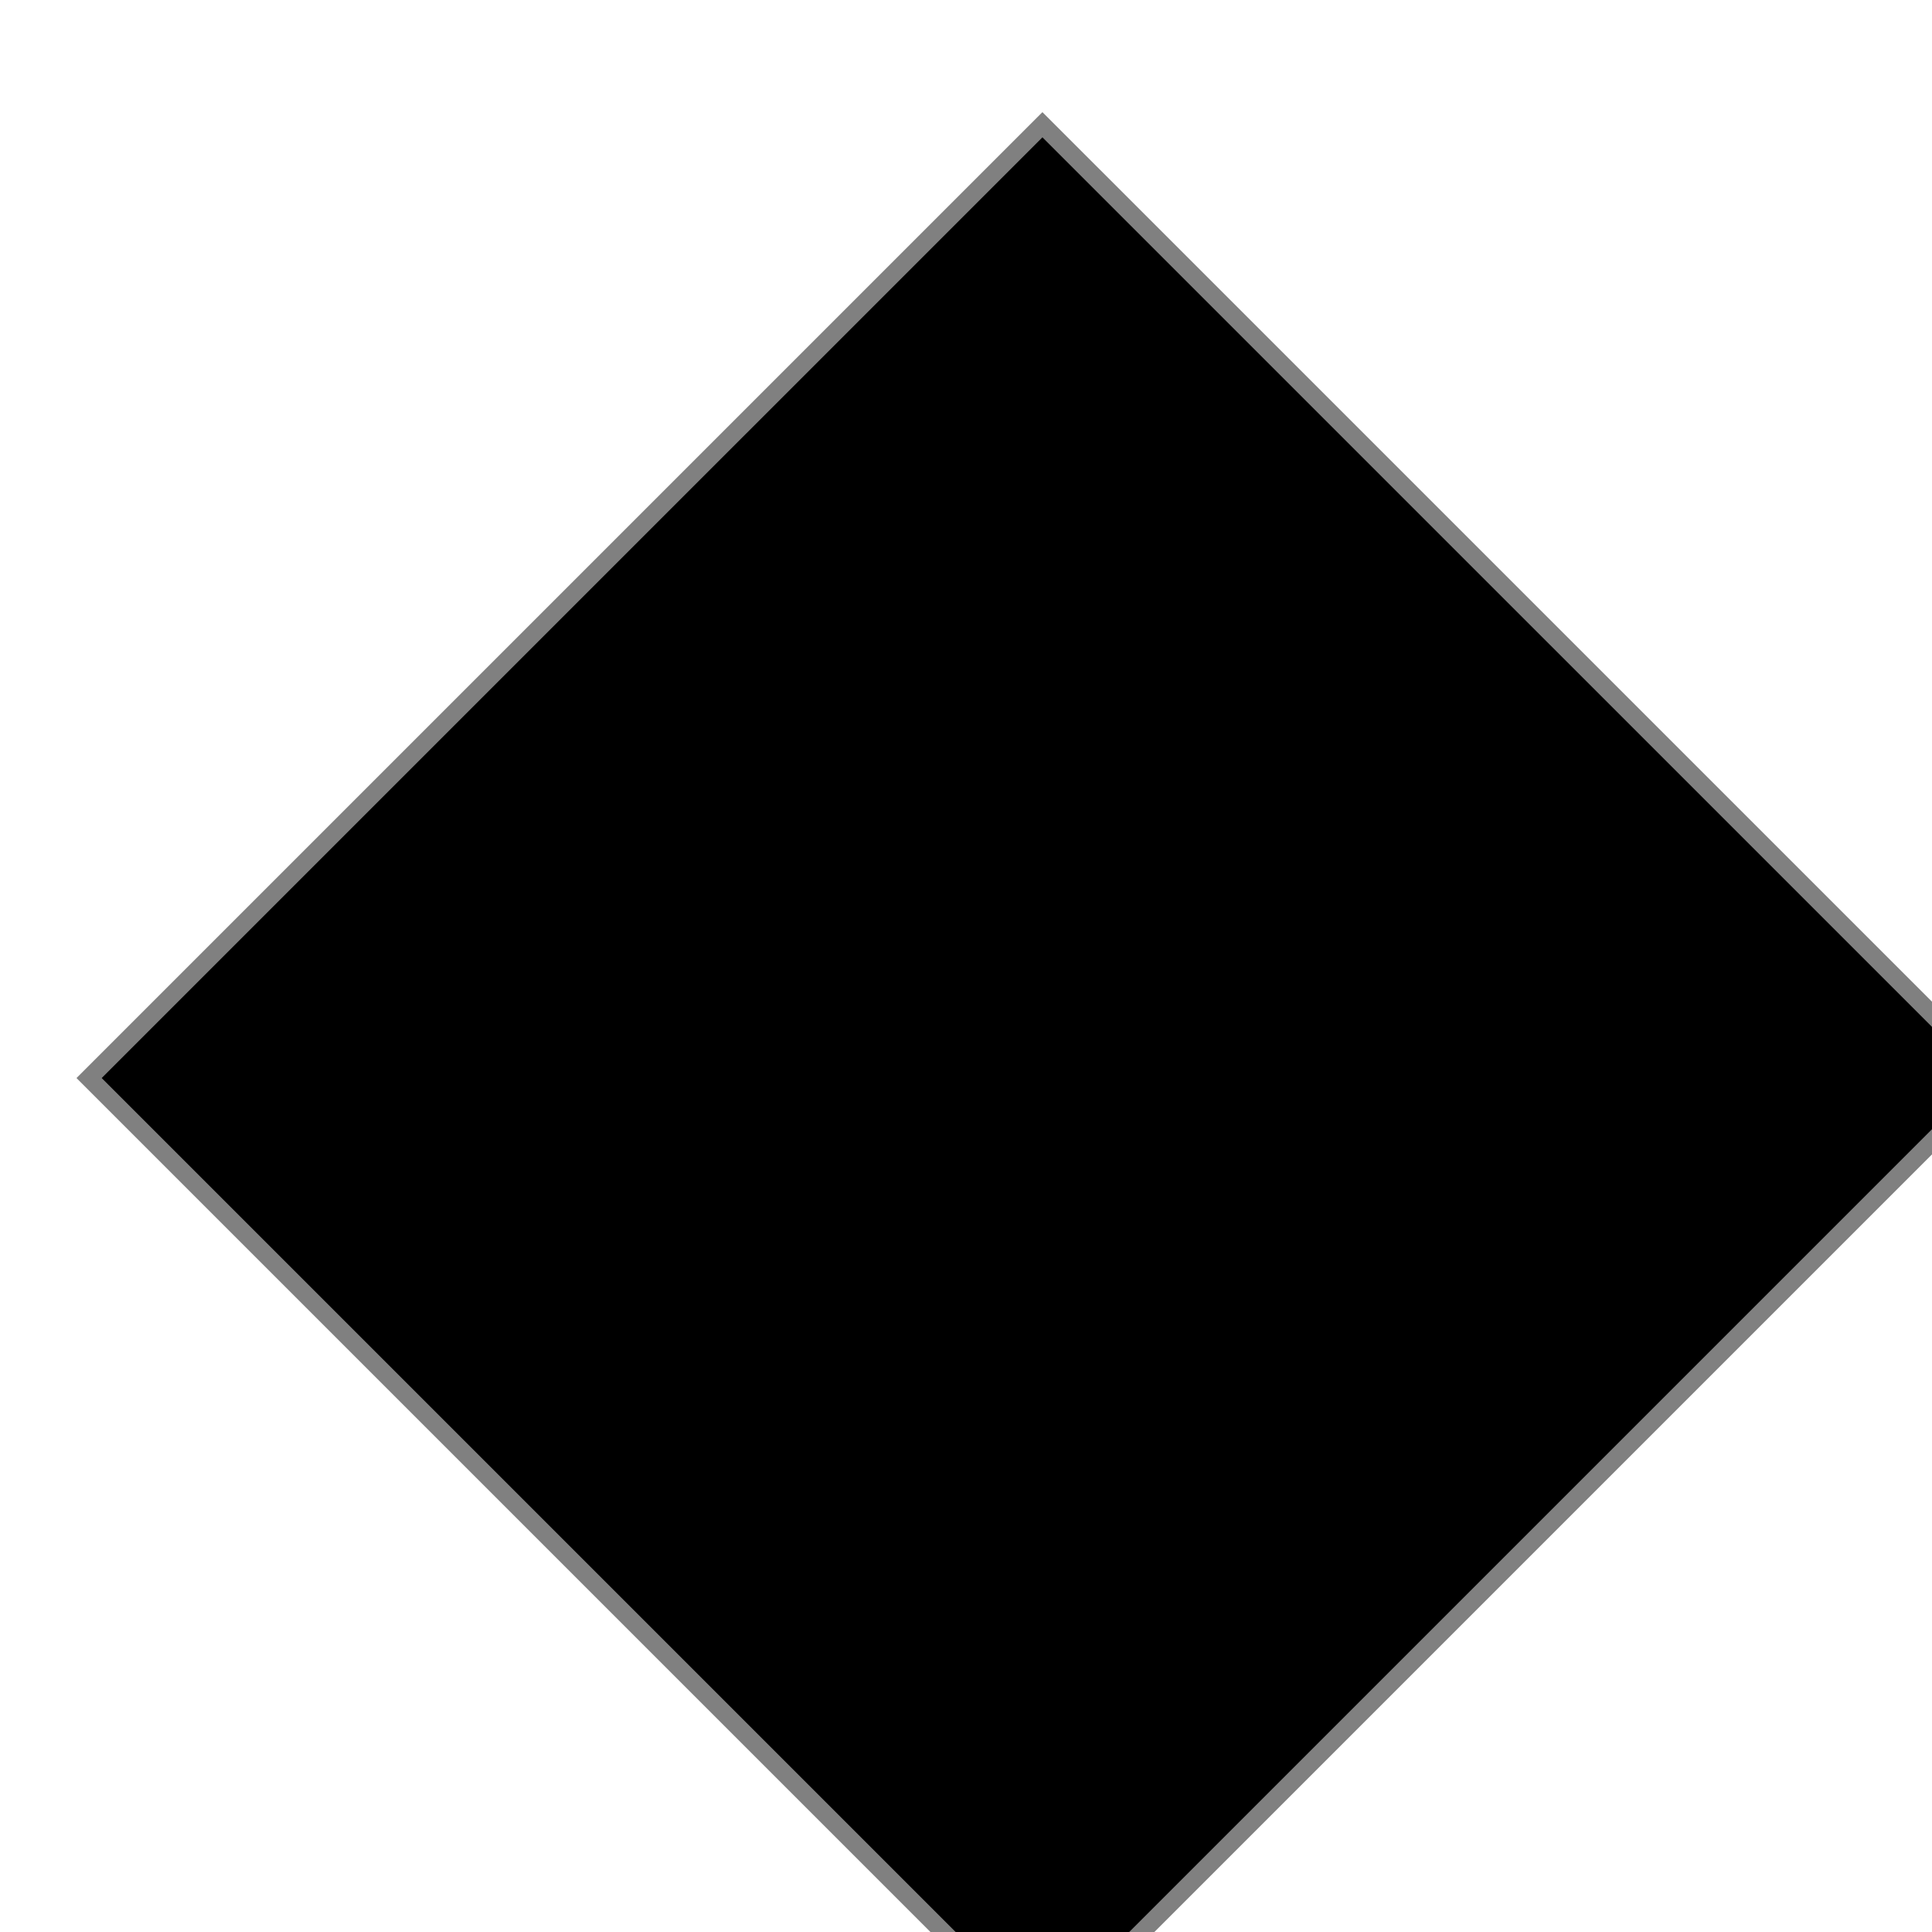
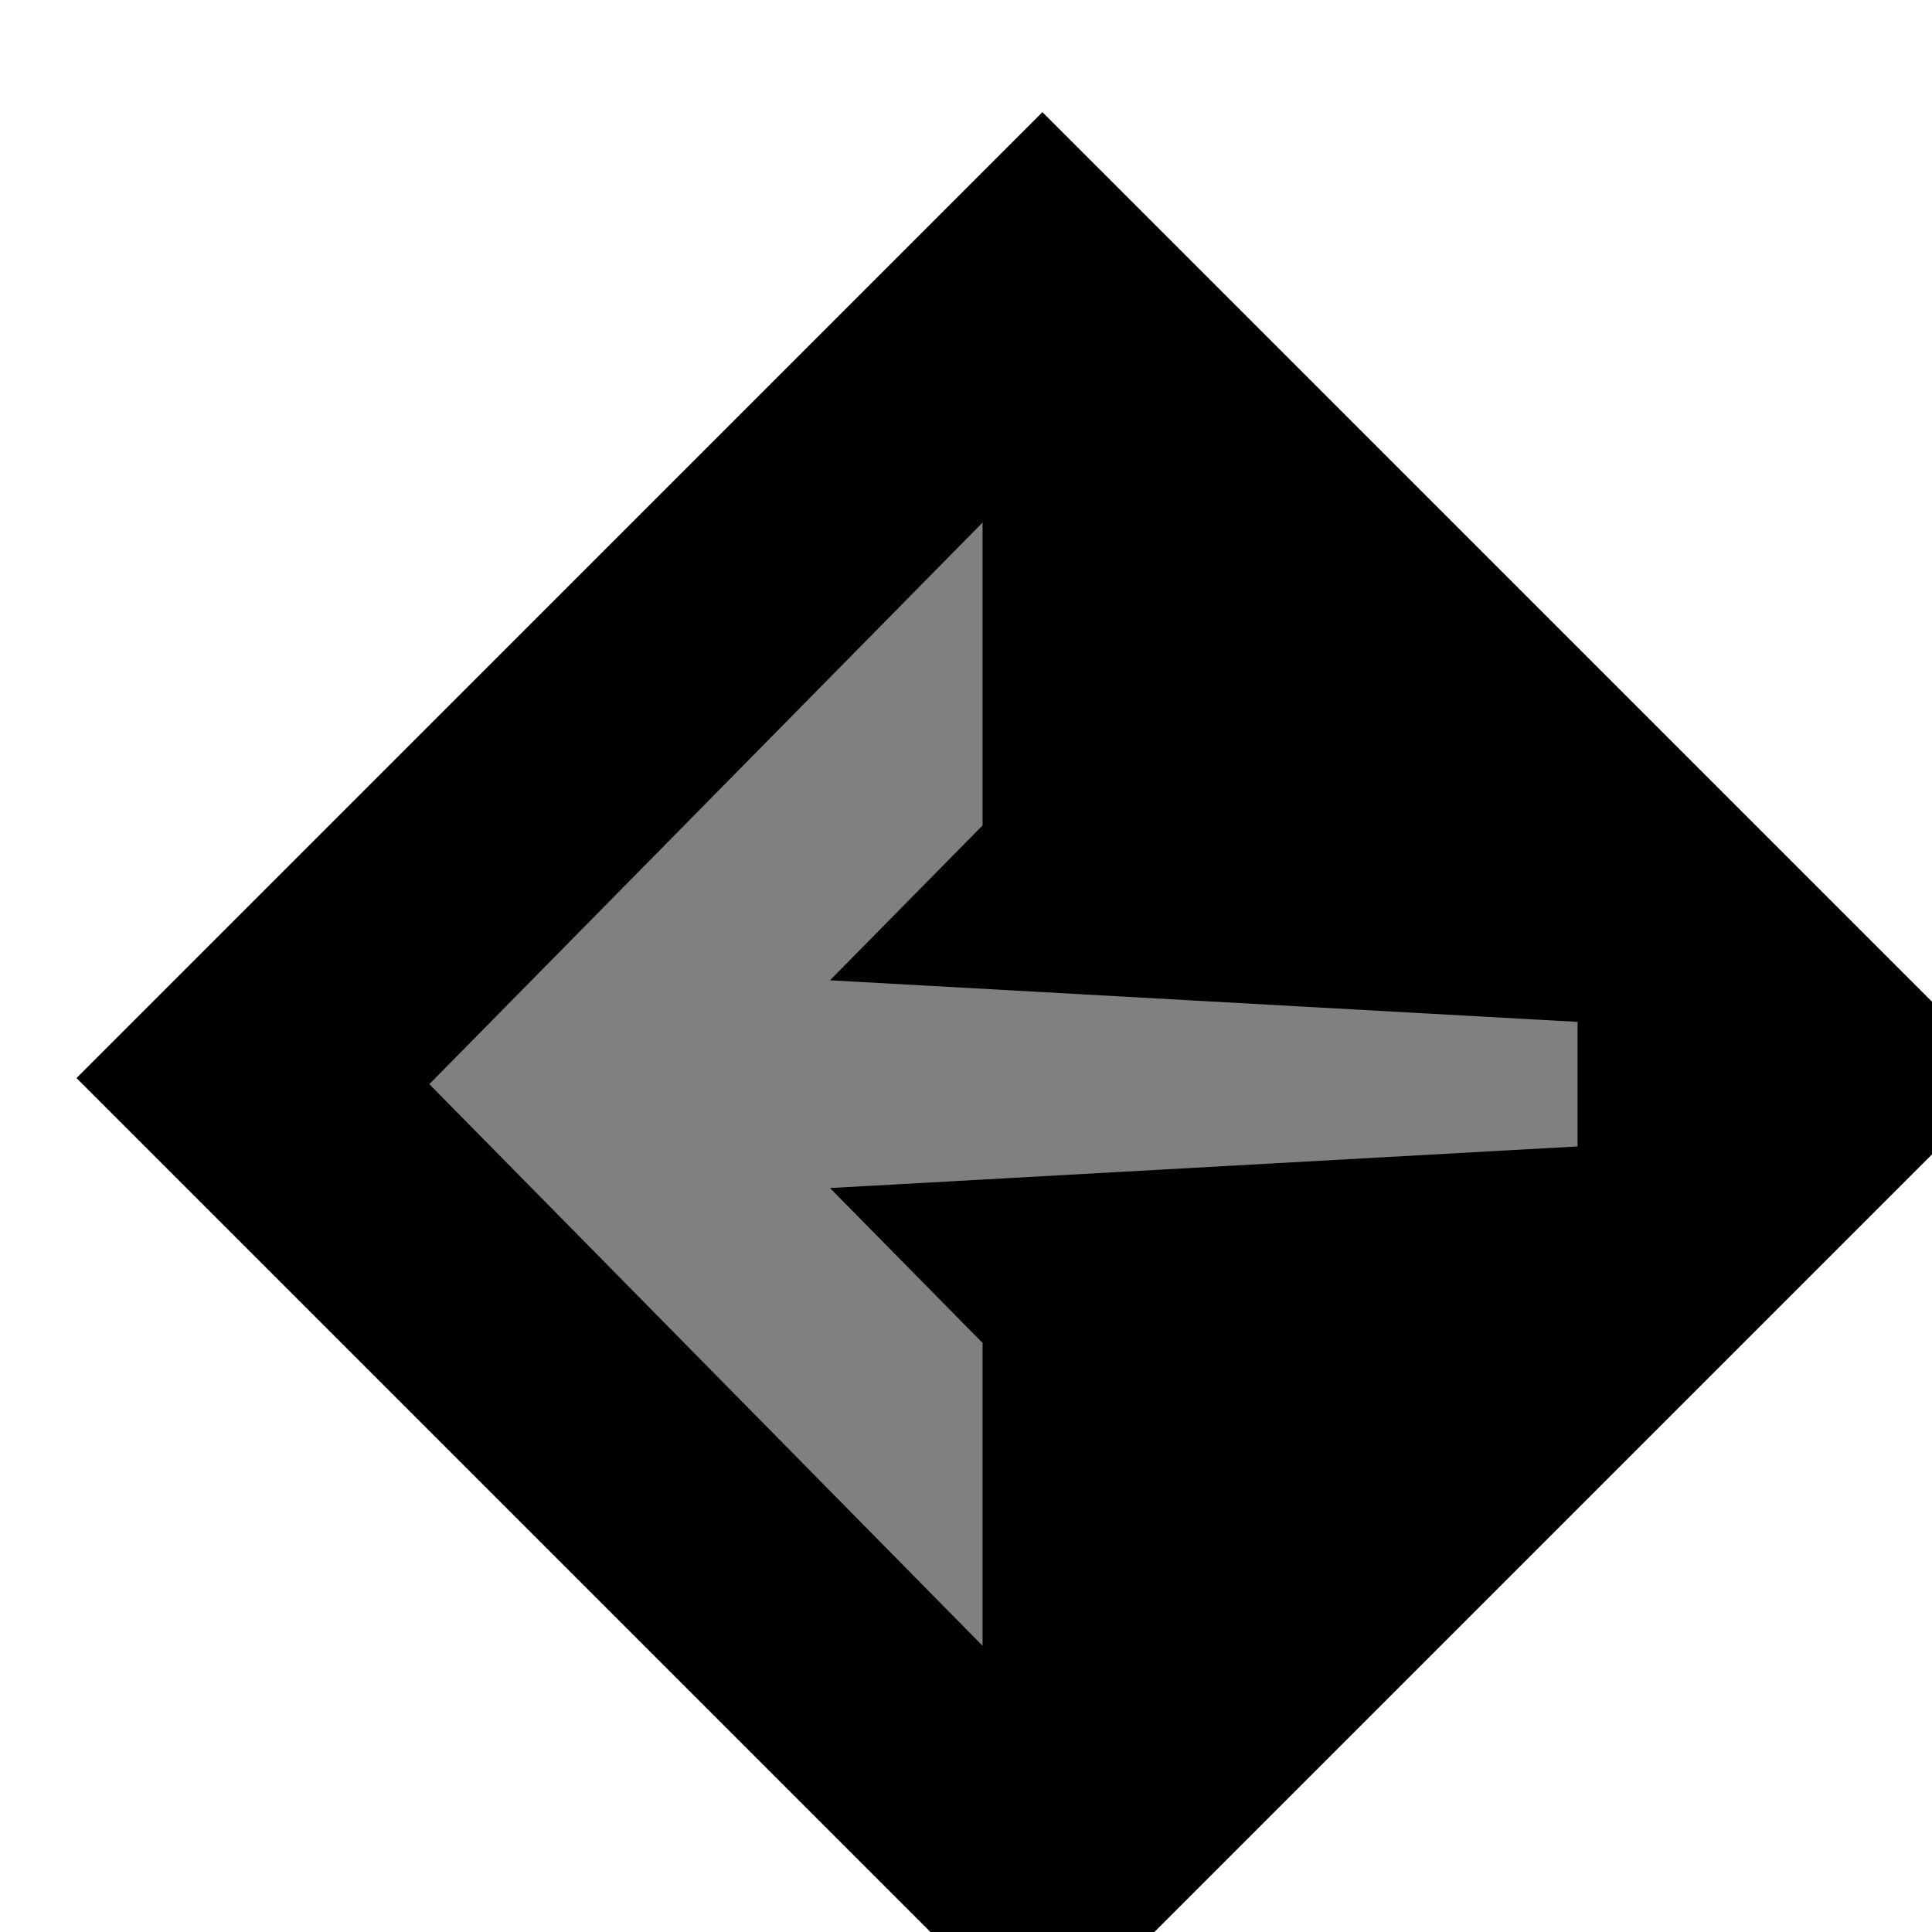
<svg>
-   <path d="M58.5 113.999L112 60.499L58.5 7L5 60.499L58.5 113.999Z" fill="black" stroke="grey" />
-   <path d="M51.641 37.865L29.006 60.842L51.641 83.82V76.799L38.647 63.608L88.337 60.842L38.647 58.077L51.641 44.886V37.865Z" fill="grey" stroke="black" stroke-width="7" />
+   <path d="M58.5 113.999L112 60.499L58.5 7L5 60.499L58.5 113.999Z" fill="black" stroke="black" />
+   <path d="M51.641 37.865L29.006 60.842L51.641 83.82V76.799L38.647 63.608L88.337 60.842L38.647 58.077L51.641 44.886V37.865Z" fill="grey" stroke="grey" stroke-width="7" />
</svg>
